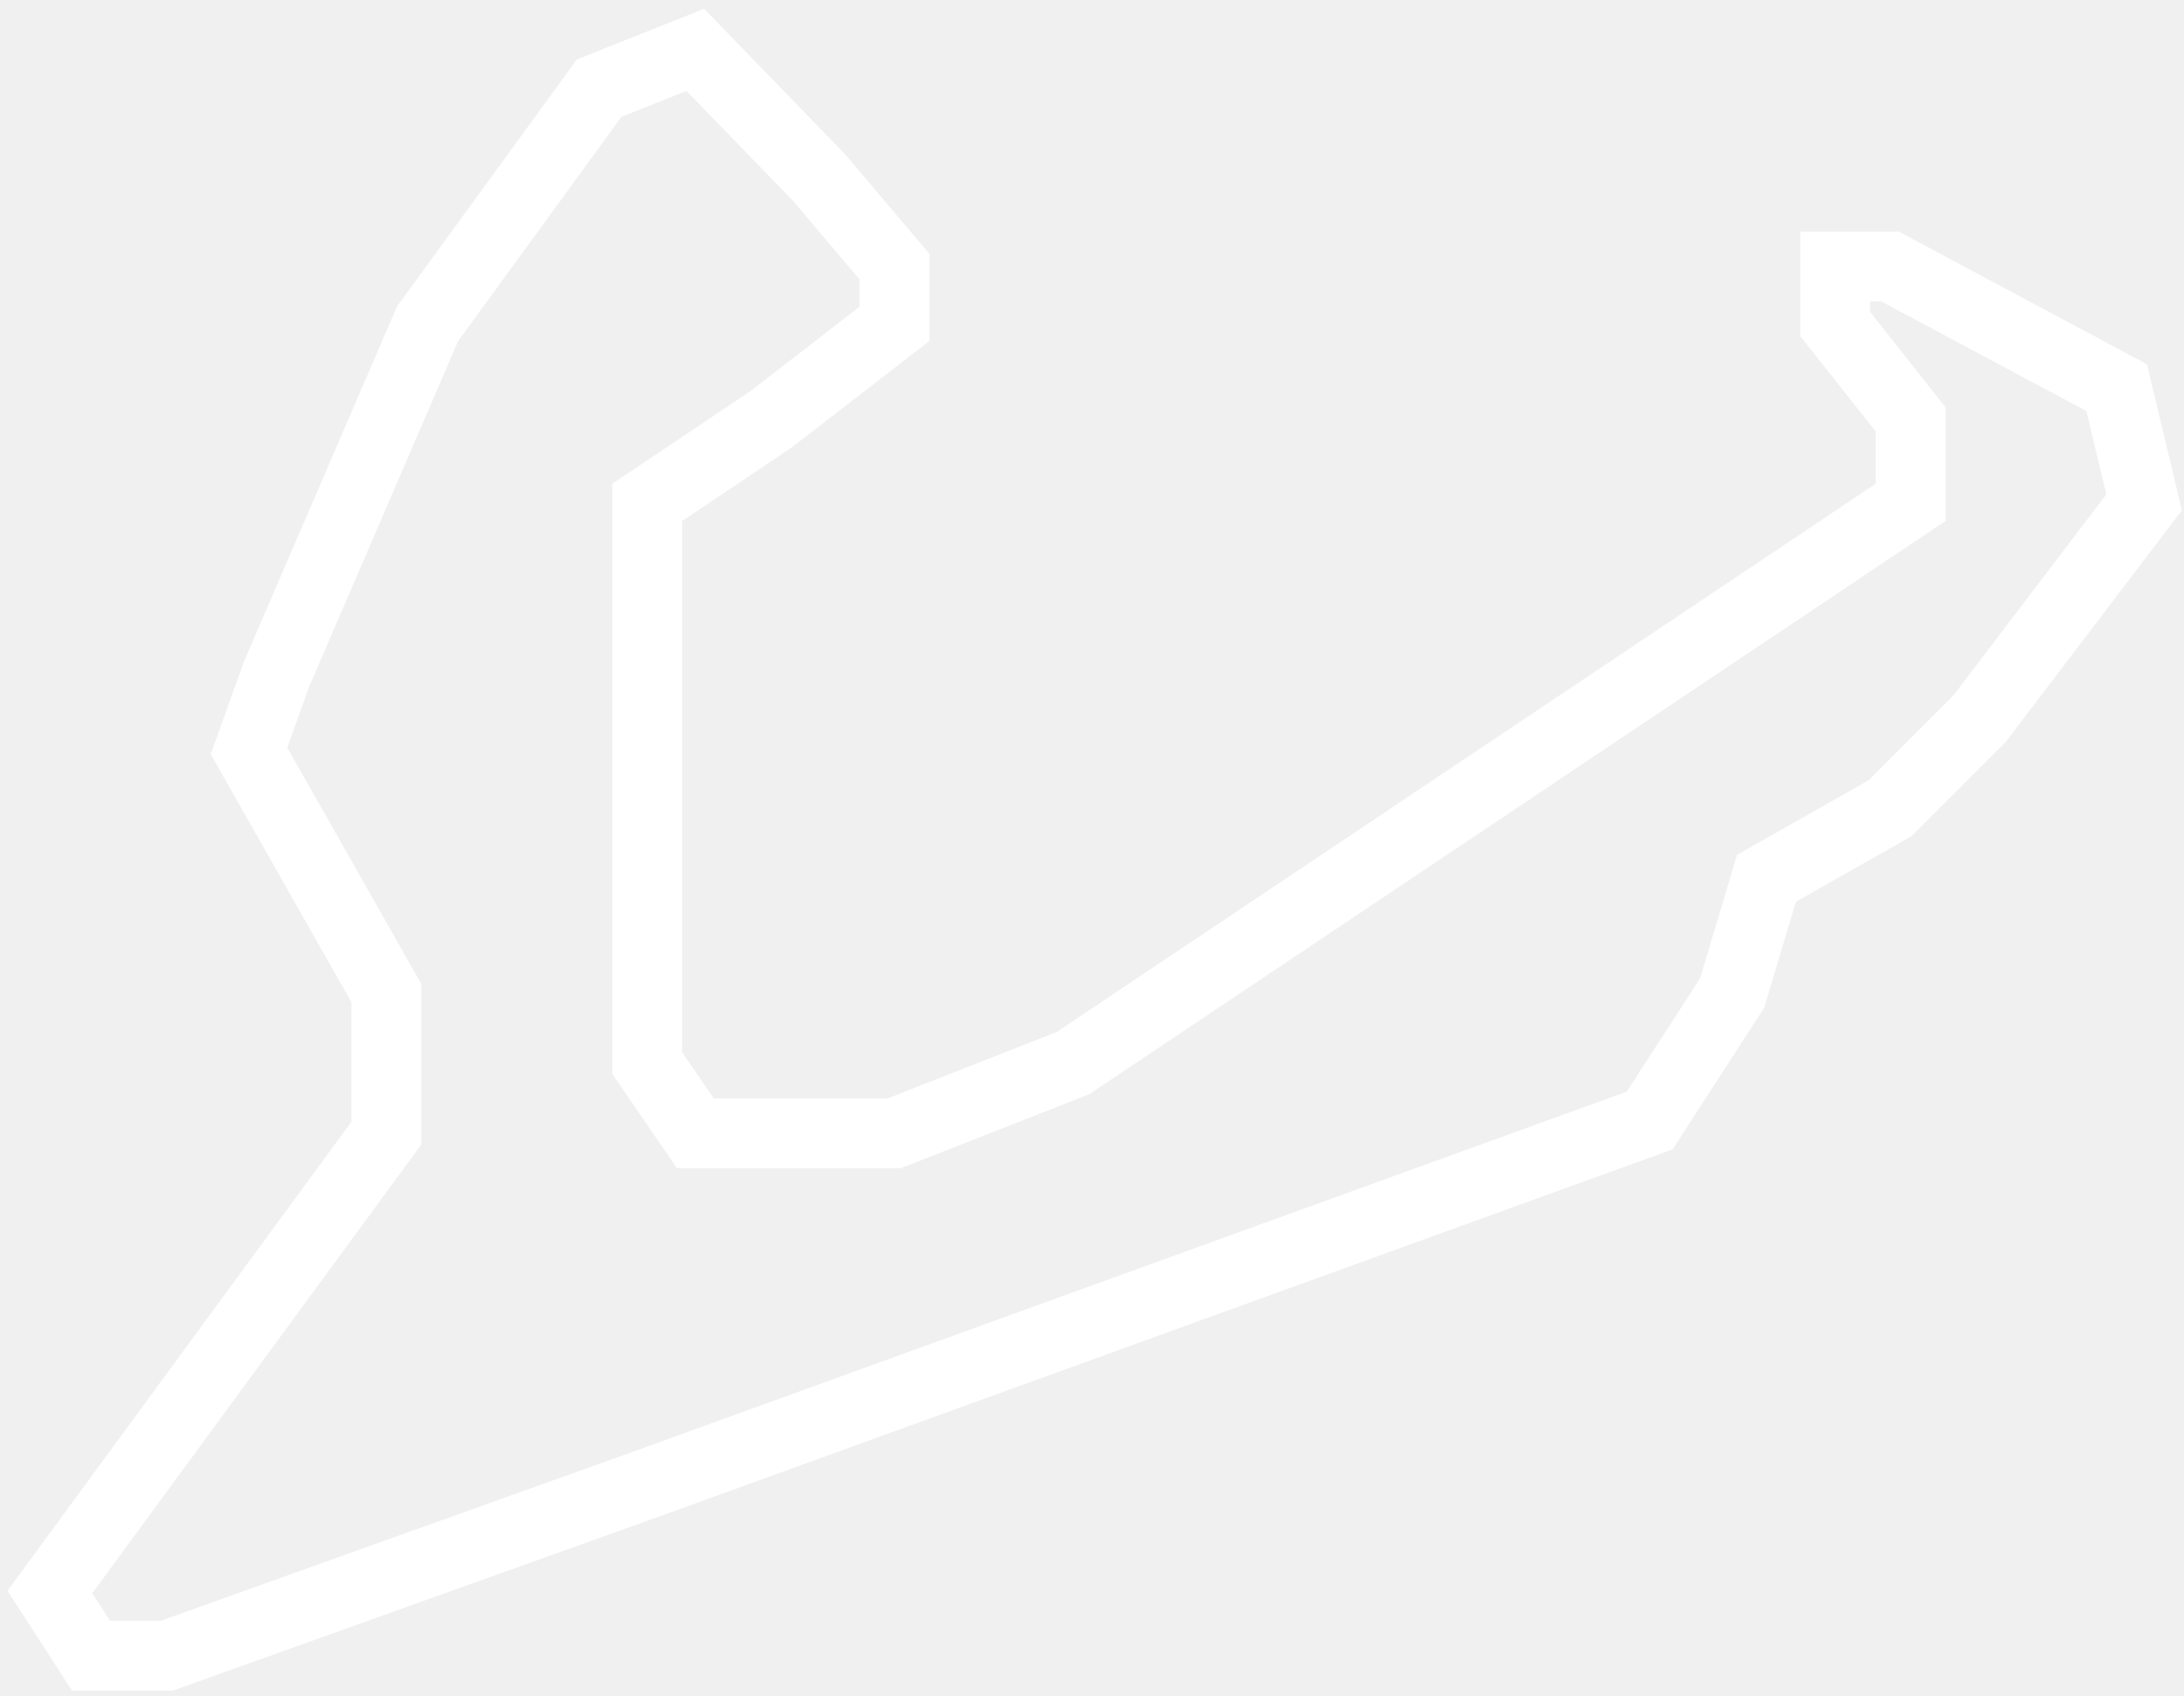
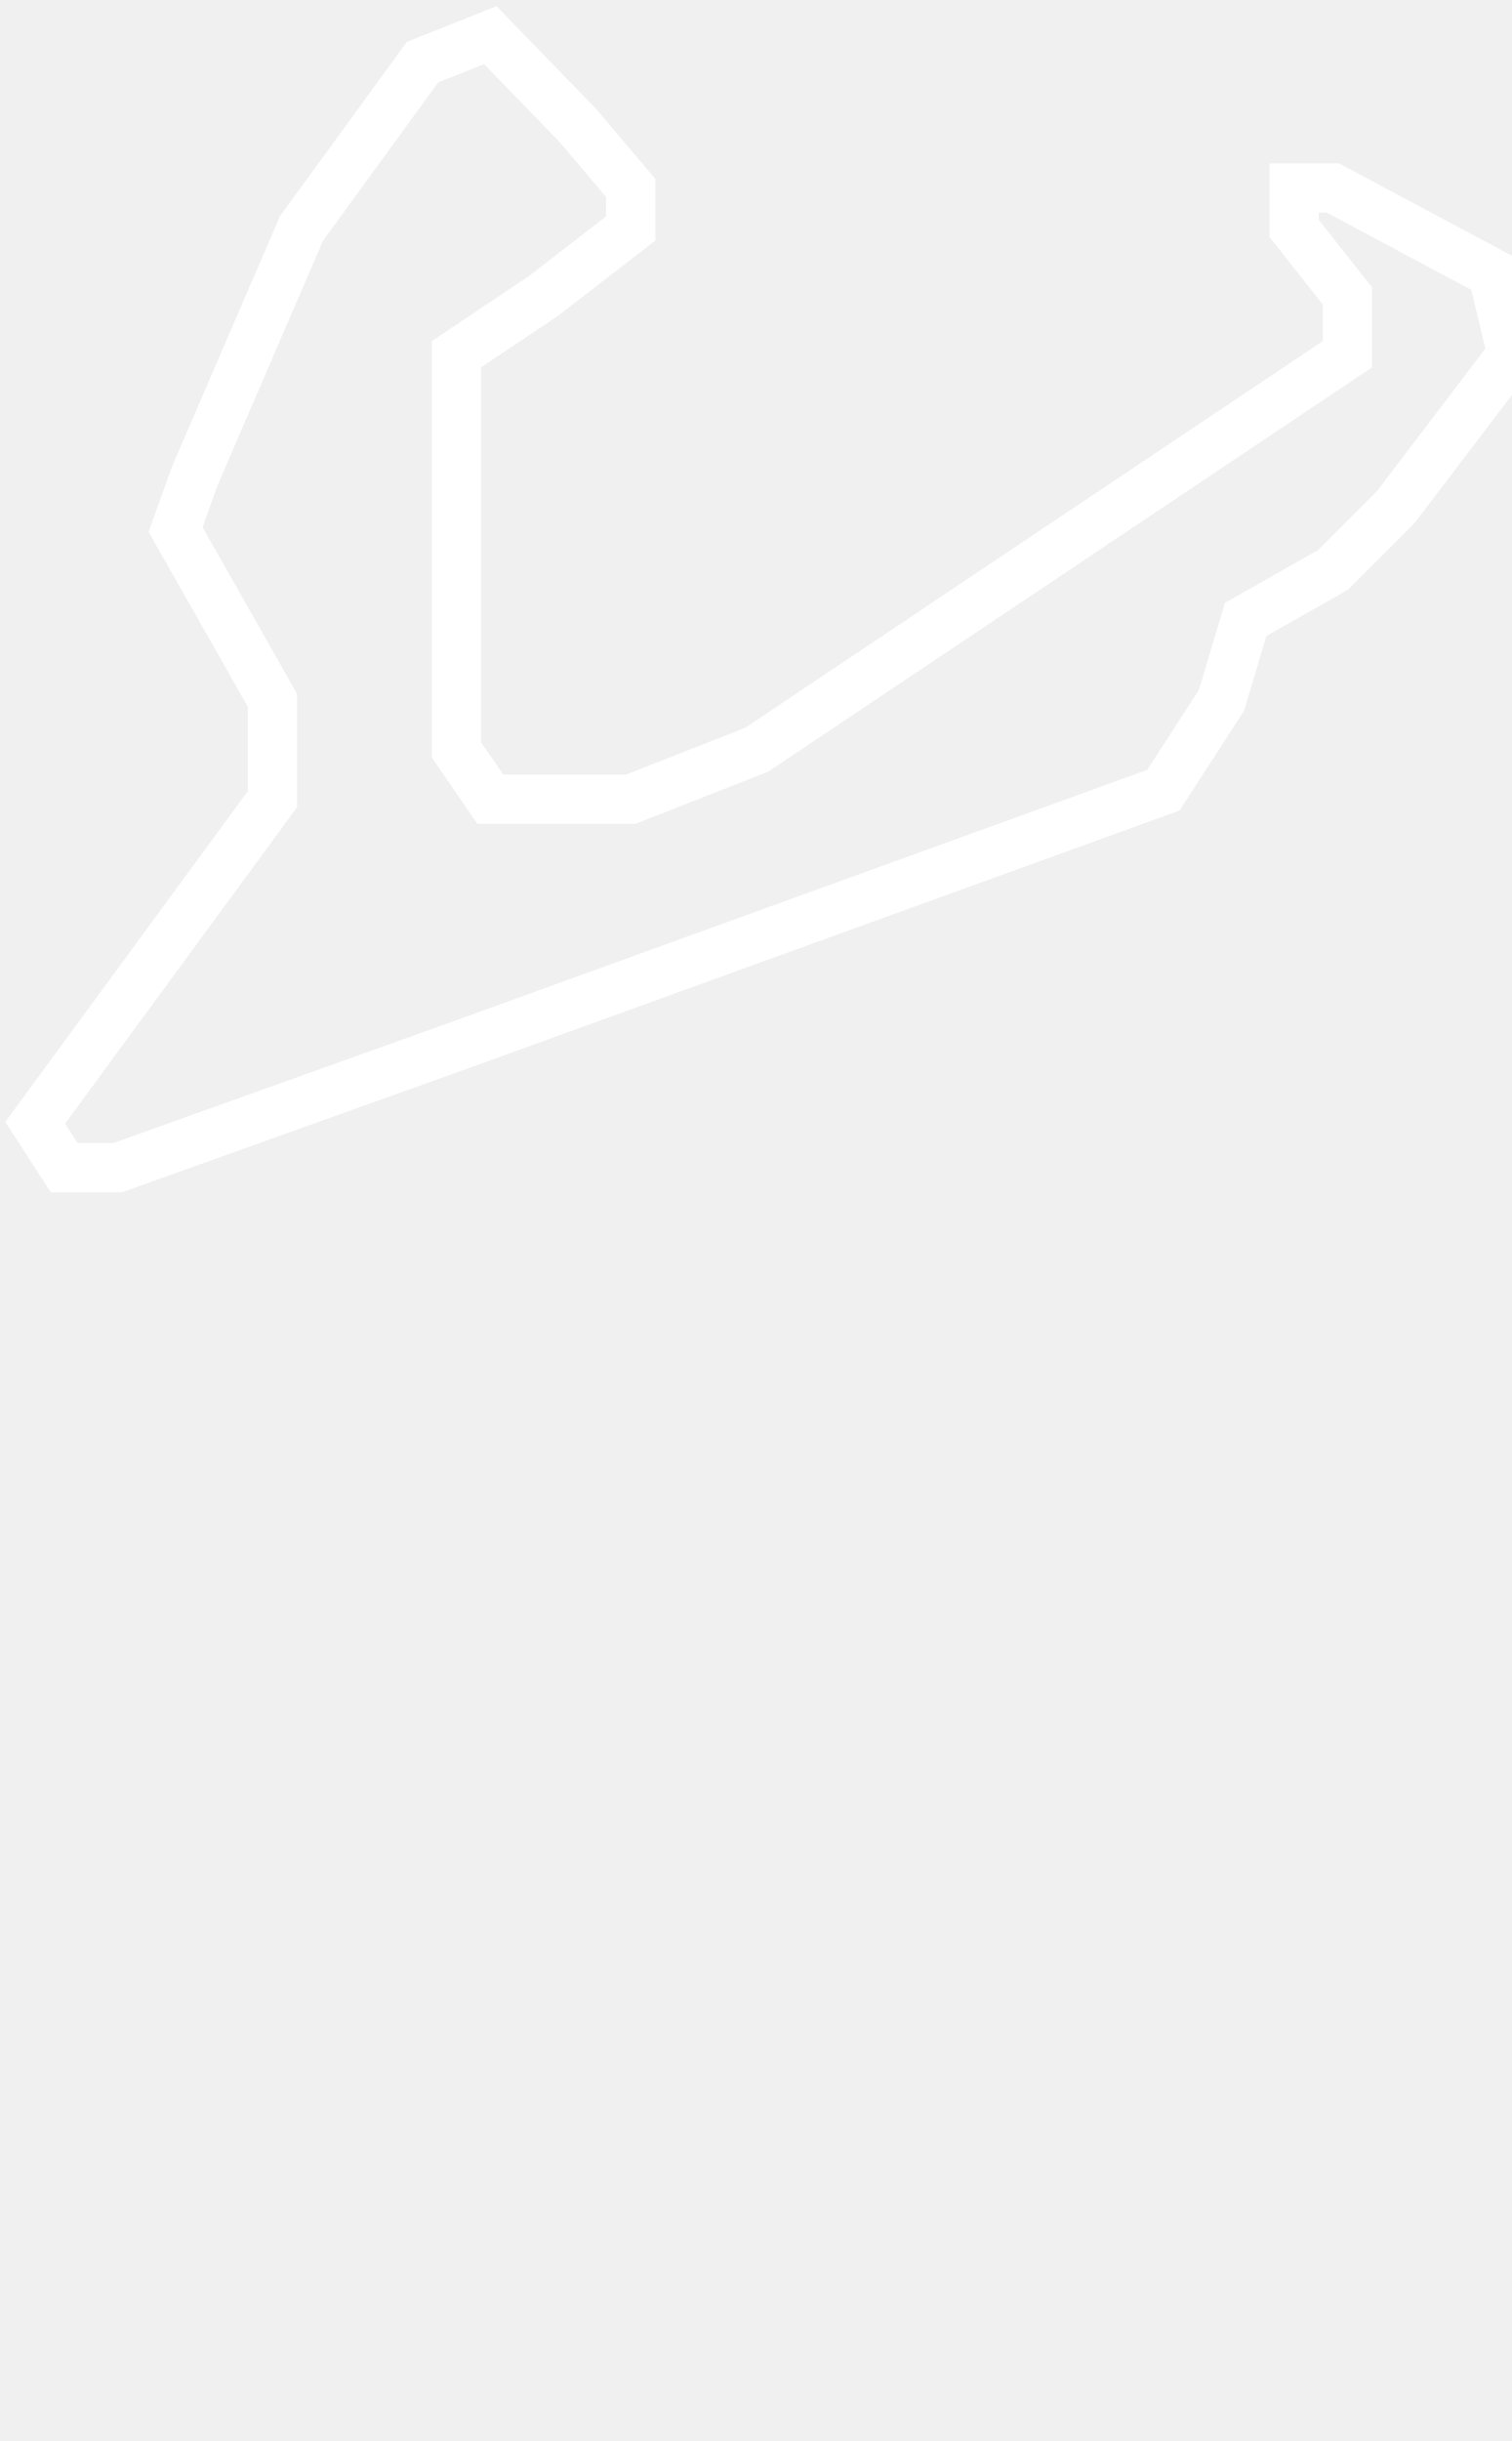
- <svg xmlns="http://www.w3.org/2000/svg" width="219" height="170" viewBox="0 0 219 170" fill="none">
+ <svg xmlns="http://www.w3.org/2000/svg" width="215" height="347" viewBox="0 0 215 347" fill="none">
  <path d="M42.869 32.472L27.721 67.611L24.967 75.278L38.738 99.556V113.611L5 159.611L9.131 166H16.705L64.902 148.75L165.426 112.333L173.689 99.556L177.131 88.056L189.525 81.028L198.475 72.083L215 50.361L212.246 38.861L189.525 26.722H184.016V32.472L191.59 42.056V50.361L107.59 106.583L89.689 113.611H69.721L64.902 106.583V50.361L77.295 42.056L89.689 32.472V26.722L82.115 17.778L69.721 5L60.082 8.833L42.869 32.472Z" stroke="white" stroke-width="7" />
</svg>
